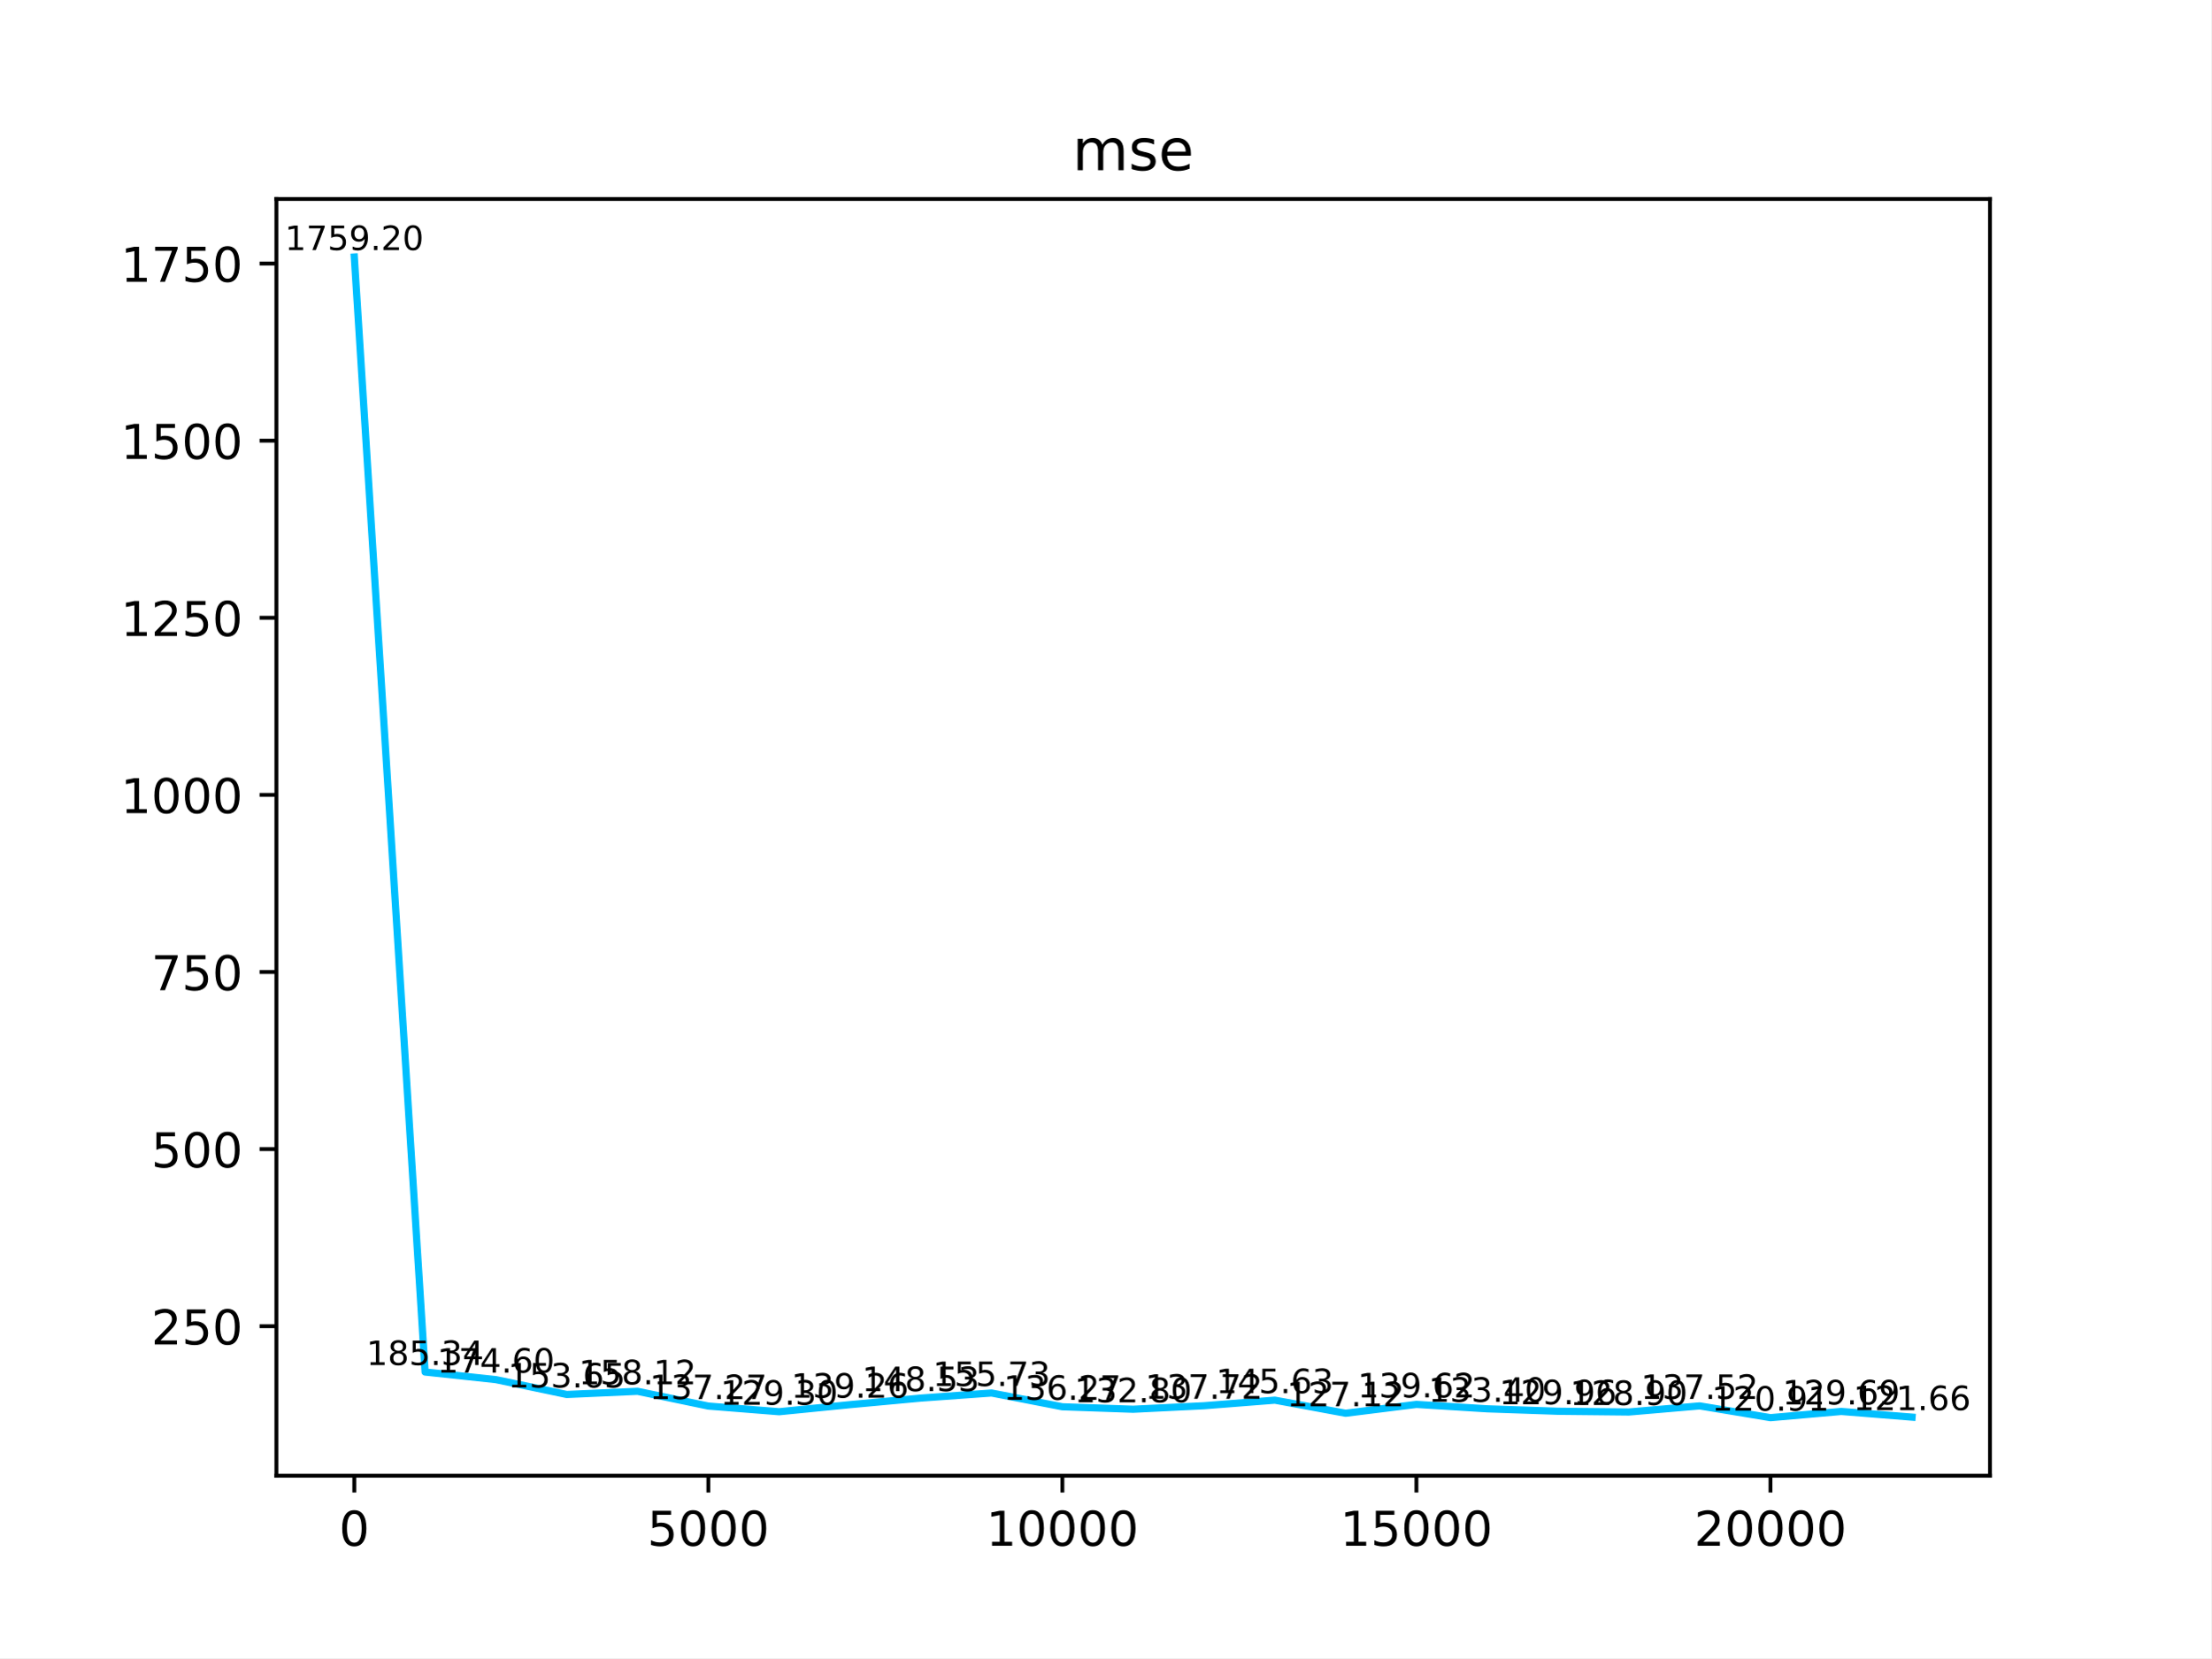
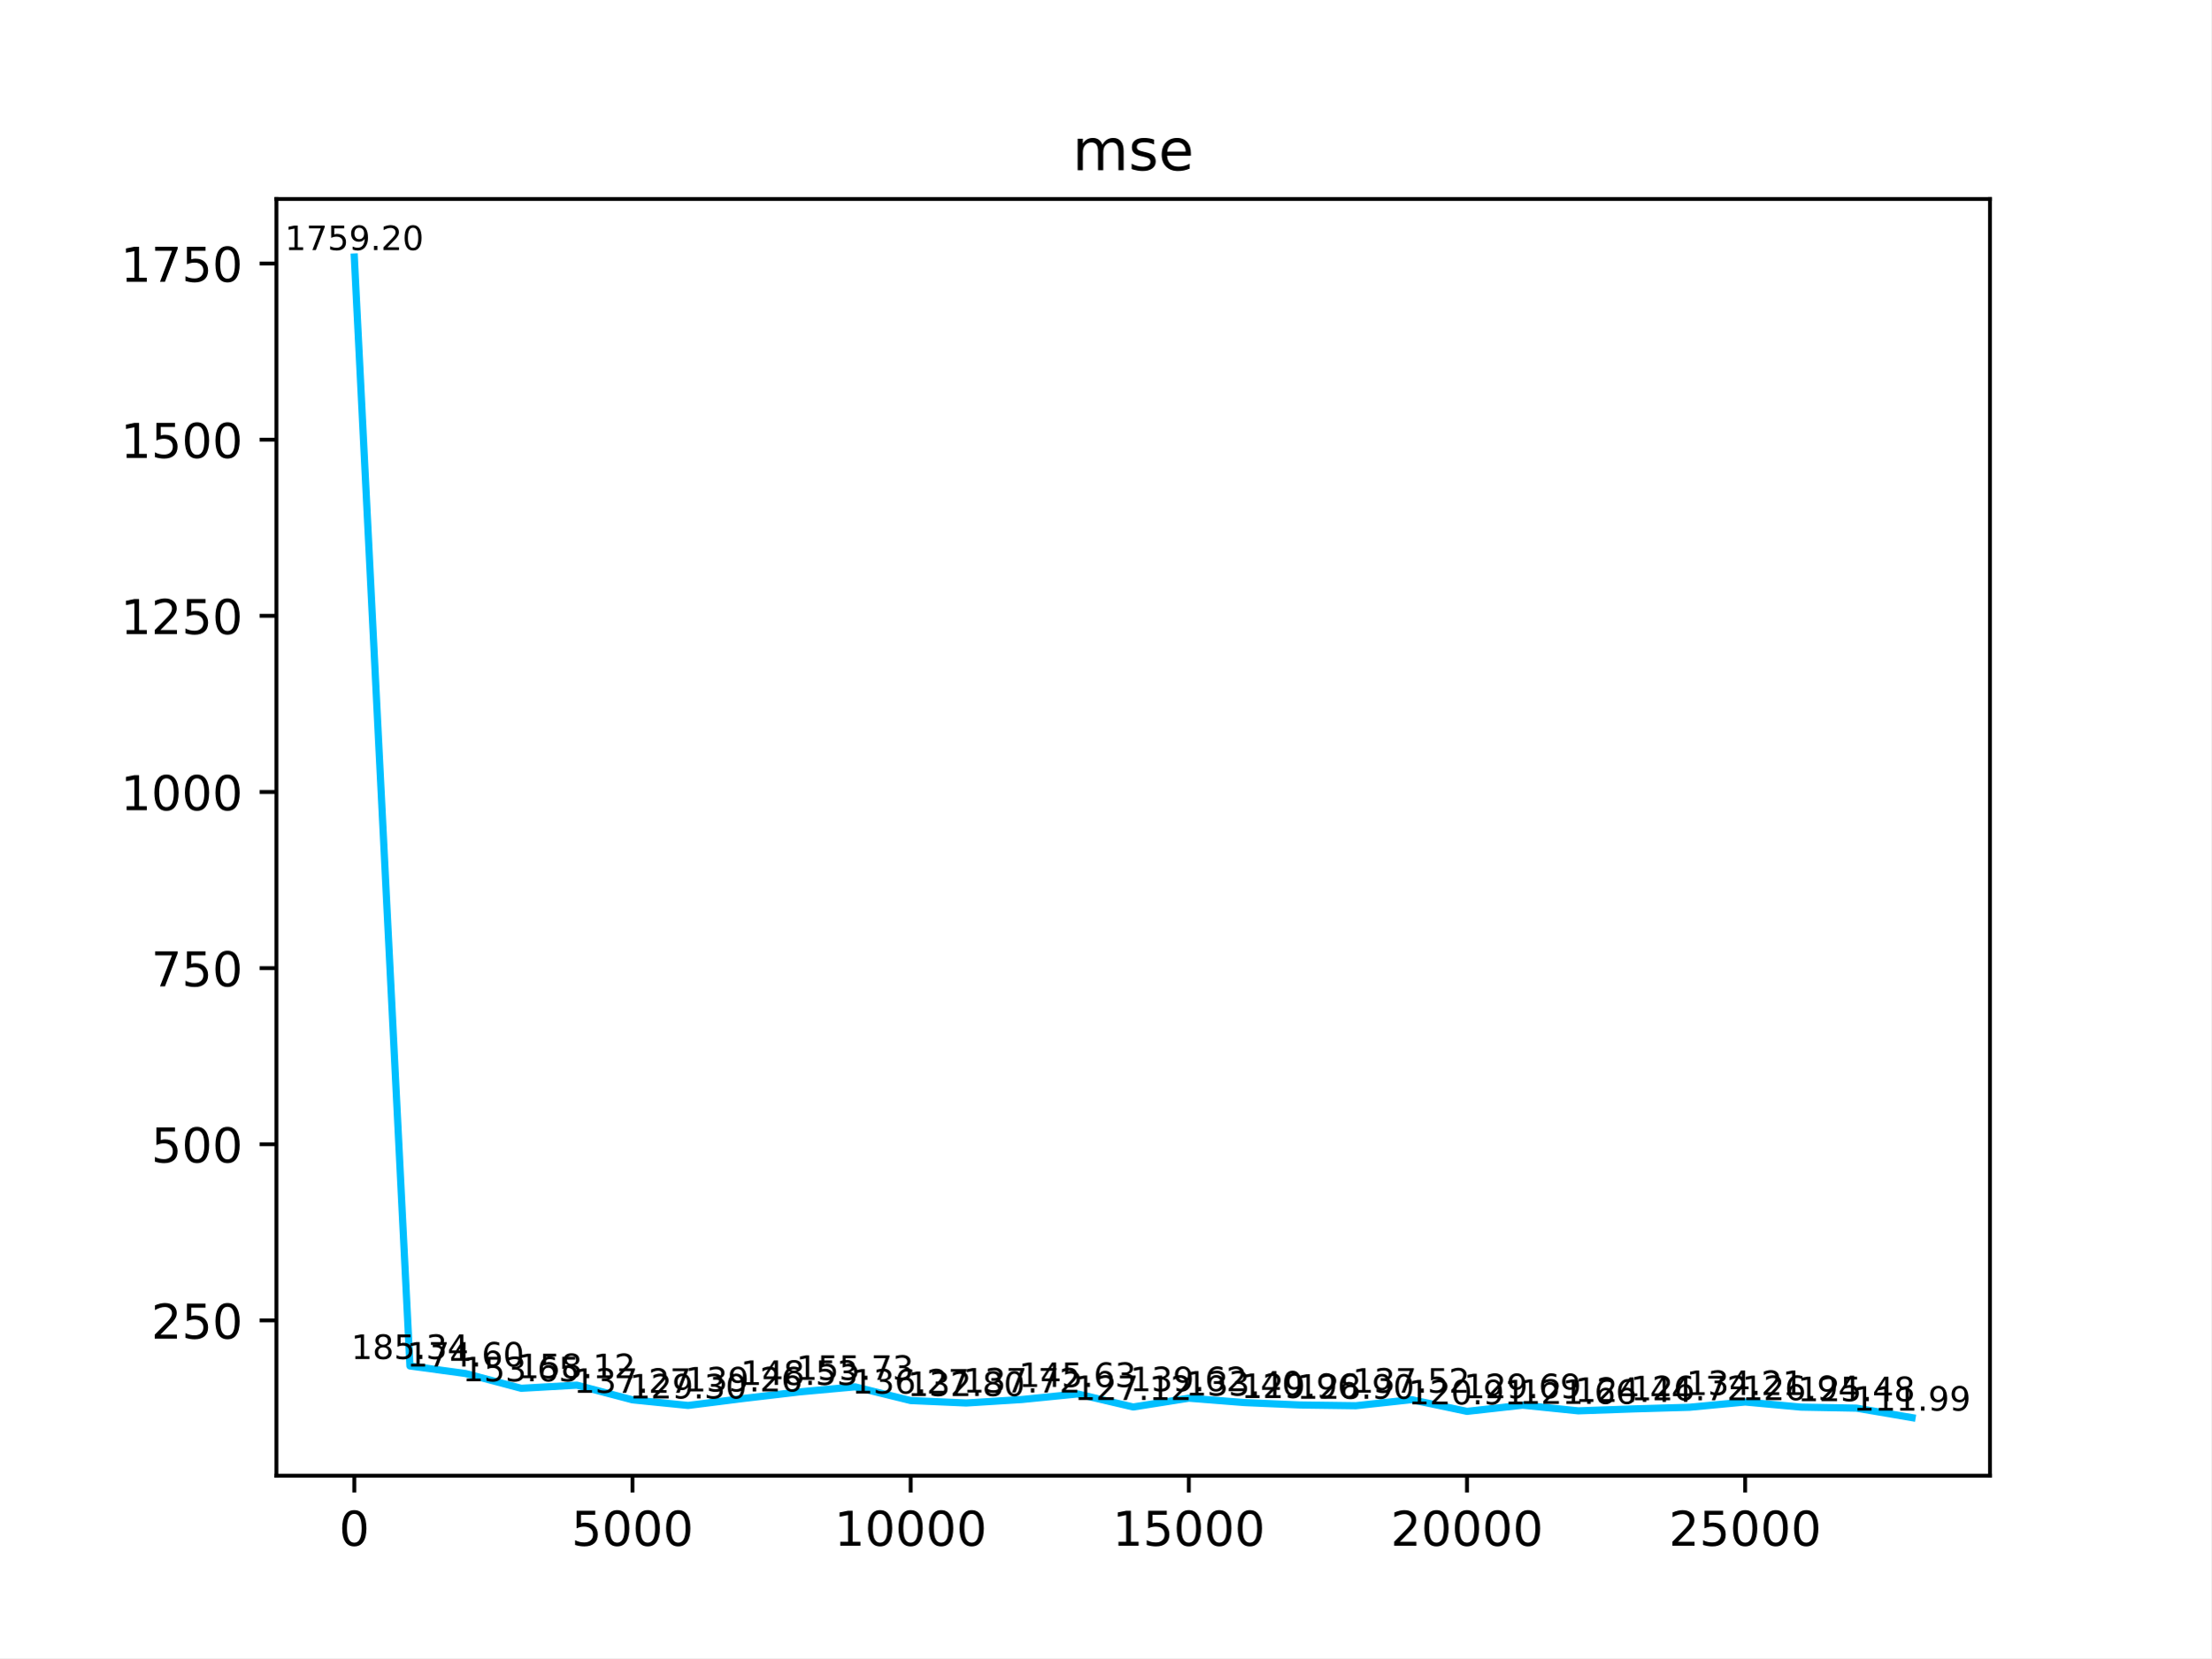
<svg xmlns="http://www.w3.org/2000/svg" xmlns:xlink="http://www.w3.org/1999/xlink" width="460.8pt" height="345.6pt" viewBox="0 0 460.8 345.6" version="1.1">
  <defs>
    <style type="text/css">*{stroke-linejoin: round; stroke-linecap: butt}</style>
  </defs>
  <g id="figure_1">
    <g id="patch_1">
      <path d="M 0 345.6  L 460.8 345.6  L 460.8 0  L 0 0  z " style="fill: #ffffff" />
    </g>
    <g id="axes_1">
      <g id="patch_2">
        <path d="M 57.6 307.584  L 414.72 307.584  L 414.72 41.472  L 57.6 41.472  z " style="fill: #ffffff" />
      </g>
      <g id="matplotlib.axis_1">
        <g id="xtick_1">
          <g id="line2d_1">
            <defs>
-               <path id="m2b21c9cebe" d="M 0 0  L 0 3.5  " style="stroke: #000000; stroke-width: 0.8" />
+               <path id="mcc3c480c16" d="M 0 0  L 0 3.5  " style="stroke: #000000; stroke-width: 0.8" />
            </defs>
            <g>
-               <use xlink:href="#m2b21c9cebe" x="73.833" y="307.584" style="stroke: #000000; stroke-width: 0.8" />
+               <use xlink:href="#mcc3c480c16" x="73.833" y="307.584" style="stroke: #000000; stroke-width: 0.8" />
            </g>
          </g>
          <g id="text_1">
            <g transform="translate(70.65148 322.1824)scale(0.1 -0.1)">
              <defs>
                <path id="DejaVuSans-30" d="M 2034 4250  Q 1547 4250 1301 3770  Q 1056 3291 1056 2328  Q 1056 1369 1301 889  Q 1547 409 2034 409  Q 2525 409 2770 889  Q 3016 1369 3016 2328  Q 3016 3291 2770 3770  Q 2525 4250 2034 4250  z M 2034 4750  Q 2819 4750 3233 4129  Q 3647 3509 3647 2328  Q 3647 1150 3233 529  Q 2819 -91 2034 -91  Q 1250 -91 836 529  Q 422 1150 422 2328  Q 422 3509 836 4129  Q 1250 4750 2034 4750  z " transform="scale(0.015625)" />
              </defs>
              <use xlink:href="#DejaVuSans-30" />
            </g>
          </g>
        </g>
        <g id="xtick_2">
          <g id="line2d_2">
            <g>
-               <use xlink:href="#m2b21c9cebe" x="147.618" y="307.584" style="stroke: #000000; stroke-width: 0.8" />
+               <use xlink:href="#mcc3c480c16" x="131.807" y="307.584" style="stroke: #000000; stroke-width: 0.8" />
            </g>
          </g>
          <g id="text_2">
-             <g transform="translate(134.8929 322.1824)scale(0.1 -0.1)">
+             <g transform="translate(119.0818 322.1824)scale(0.1 -0.1)">
              <defs>
                <path id="DejaVuSans-35" d="M 691 4666  L 3169 4666  L 3169 4134  L 1269 4134  L 1269 2991  Q 1406 3038 1543 3061  Q 1681 3084 1819 3084  Q 2600 3084 3056 2656  Q 3513 2228 3513 1497  Q 3513 744 3044 326  Q 2575 -91 1722 -91  Q 1428 -91 1123 -41  Q 819 9 494 109  L 494 744  Q 775 591 1075 516  Q 1375 441 1709 441  Q 2250 441 2565 725  Q 2881 1009 2881 1497  Q 2881 1984 2565 2268  Q 2250 2553 1709 2553  Q 1456 2553 1204 2497  Q 953 2441 691 2322  L 691 4666  z " transform="scale(0.015625)" />
              </defs>
              <use xlink:href="#DejaVuSans-35" />
              <use xlink:href="#DejaVuSans-30" x="63.623" />
              <use xlink:href="#DejaVuSans-30" x="127.246" />
              <use xlink:href="#DejaVuSans-30" x="190.869" />
            </g>
          </g>
        </g>
        <g id="xtick_3">
          <g id="line2d_3">
            <g>
-               <use xlink:href="#m2b21c9cebe" x="221.403" y="307.584" style="stroke: #000000; stroke-width: 0.8" />
+               <use xlink:href="#mcc3c480c16" x="189.781" y="307.584" style="stroke: #000000; stroke-width: 0.8" />
            </g>
          </g>
          <g id="text_3">
-             <g transform="translate(205.4967 322.1824)scale(0.1 -0.1)">
+             <g transform="translate(173.8745 322.1824)scale(0.1 -0.1)">
              <defs>
                <path id="DejaVuSans-31" d="M 794 531  L 1825 531  L 1825 4091  L 703 3866  L 703 4441  L 1819 4666  L 2450 4666  L 2450 531  L 3481 531  L 3481 0  L 794 0  L 794 531  z " transform="scale(0.015625)" />
              </defs>
              <use xlink:href="#DejaVuSans-31" />
              <use xlink:href="#DejaVuSans-30" x="63.623" />
              <use xlink:href="#DejaVuSans-30" x="127.246" />
              <use xlink:href="#DejaVuSans-30" x="190.869" />
              <use xlink:href="#DejaVuSans-30" x="254.492" />
            </g>
          </g>
        </g>
        <g id="xtick_4">
          <g id="line2d_4">
            <g>
-               <use xlink:href="#m2b21c9cebe" x="295.188" y="307.584" style="stroke: #000000; stroke-width: 0.8" />
+               <use xlink:href="#mcc3c480c16" x="247.755" y="307.584" style="stroke: #000000; stroke-width: 0.8" />
            </g>
          </g>
          <g id="text_4">
-             <g transform="translate(279.2818 322.1824)scale(0.1 -0.1)">
+             <g transform="translate(231.8486 322.1824)scale(0.1 -0.1)">
              <use xlink:href="#DejaVuSans-31" />
              <use xlink:href="#DejaVuSans-35" x="63.623" />
              <use xlink:href="#DejaVuSans-30" x="127.246" />
              <use xlink:href="#DejaVuSans-30" x="190.869" />
              <use xlink:href="#DejaVuSans-30" x="254.492" />
            </g>
          </g>
        </g>
        <g id="xtick_5">
          <g id="line2d_5">
            <g>
-               <use xlink:href="#m2b21c9cebe" x="368.973" y="307.584" style="stroke: #000000; stroke-width: 0.8" />
+               <use xlink:href="#mcc3c480c16" x="305.729" y="307.584" style="stroke: #000000; stroke-width: 0.8" />
            </g>
          </g>
          <g id="text_5">
-             <g transform="translate(353.067 322.1824)scale(0.1 -0.1)">
+             <g transform="translate(289.8226 322.1824)scale(0.1 -0.1)">
              <defs>
                <path id="DejaVuSans-32" d="M 1228 531  L 3431 531  L 3431 0  L 469 0  L 469 531  Q 828 903 1448 1529  Q 2069 2156 2228 2338  Q 2531 2678 2651 2914  Q 2772 3150 2772 3378  Q 2772 3750 2511 3984  Q 2250 4219 1831 4219  Q 1534 4219 1204 4116  Q 875 4013 500 3803  L 500 4441  Q 881 4594 1212 4672  Q 1544 4750 1819 4750  Q 2544 4750 2975 4387  Q 3406 4025 3406 3419  Q 3406 3131 3298 2873  Q 3191 2616 2906 2266  Q 2828 2175 2409 1742  Q 1991 1309 1228 531  z " transform="scale(0.015625)" />
              </defs>
              <use xlink:href="#DejaVuSans-32" />
              <use xlink:href="#DejaVuSans-30" x="63.623" />
              <use xlink:href="#DejaVuSans-30" x="127.246" />
              <use xlink:href="#DejaVuSans-30" x="190.869" />
              <use xlink:href="#DejaVuSans-30" x="254.492" />
            </g>
          </g>
        </g>
+         <g id="xtick_6">
+           <g id="line2d_6">
+             <g>
+               <use xlink:href="#mcc3c480c16" x="363.703" y="307.584" style="stroke: #000000; stroke-width: 0.8" />
+             </g>
+           </g>
+           <g id="text_6">
+             <g transform="translate(347.7966 322.1824)scale(0.1 -0.1)">
+               <use xlink:href="#DejaVuSans-32" />
+               <use xlink:href="#DejaVuSans-35" x="63.623" />
+               <use xlink:href="#DejaVuSans-30" x="127.246" />
+               <use xlink:href="#DejaVuSans-30" x="190.869" />
+               <use xlink:href="#DejaVuSans-30" x="254.492" />
+             </g>
+           </g>
+         </g>
      </g>
      <g id="matplotlib.axis_2">
        <g id="ytick_1">
-           <g id="line2d_6">
+           <g id="line2d_7">
            <defs>
-               <path id="m55edd485cf" d="M 0 0  L -3.5 0  " style="stroke: #000000; stroke-width: 0.8" />
+               <path id="m1661153774" d="M 0 0  L -3.5 0  " style="stroke: #000000; stroke-width: 0.8" />
            </defs>
            <g>
-               <use xlink:href="#m55edd485cf" x="57.6" y="276.426" style="stroke: #000000; stroke-width: 0.8" />
-             </g>
-           </g>
-           <g id="text_6">
-             <g transform="translate(31.5125 280.2253)scale(0.1 -0.1)">
+               <use xlink:href="#m1661153774" x="57.6" y="275.218" style="stroke: #000000; stroke-width: 0.8" />
+             </g>
+           </g>
+           <g id="text_7">
+             <g transform="translate(31.5125 279.0177)scale(0.1 -0.1)">
              <use xlink:href="#DejaVuSans-32" />
              <use xlink:href="#DejaVuSans-35" x="63.623" />
              <use xlink:href="#DejaVuSans-30" x="127.246" />
            </g>
          </g>
        </g>
        <g id="ytick_2">
-           <g id="line2d_7">
-             <g>
-               <use xlink:href="#m55edd485cf" x="57.6" y="239.51" style="stroke: #000000; stroke-width: 0.8" />
-             </g>
-           </g>
-           <g id="text_7">
-             <g transform="translate(31.5125 243.3089)scale(0.1 -0.1)">
+           <g id="line2d_8">
+             <g>
+               <use xlink:href="#m1661153774" x="57.6" y="238.502" style="stroke: #000000; stroke-width: 0.8" />
+             </g>
+           </g>
+           <g id="text_8">
+             <g transform="translate(31.5125 242.3013)scale(0.1 -0.1)">
              <use xlink:href="#DejaVuSans-35" />
              <use xlink:href="#DejaVuSans-30" x="63.623" />
              <use xlink:href="#DejaVuSans-30" x="127.246" />
            </g>
          </g>
        </g>
        <g id="ytick_3">
-           <g id="line2d_8">
-             <g>
-               <use xlink:href="#m55edd485cf" x="57.6" y="202.593" style="stroke: #000000; stroke-width: 0.8" />
-             </g>
-           </g>
-           <g id="text_8">
-             <g transform="translate(31.5125 206.3924)scale(0.1 -0.1)">
+           <g id="line2d_9">
+             <g>
+               <use xlink:href="#m1661153774" x="57.6" y="201.786" style="stroke: #000000; stroke-width: 0.8" />
+             </g>
+           </g>
+           <g id="text_9">
+             <g transform="translate(31.5125 205.5848)scale(0.1 -0.1)">
              <defs>
                <path id="DejaVuSans-37" d="M 525 4666  L 3525 4666  L 3525 4397  L 1831 0  L 1172 0  L 2766 4134  L 525 4134  L 525 4666  z " transform="scale(0.015625)" />
              </defs>
              <use xlink:href="#DejaVuSans-37" />
              <use xlink:href="#DejaVuSans-35" x="63.623" />
              <use xlink:href="#DejaVuSans-30" x="127.246" />
            </g>
          </g>
        </g>
        <g id="ytick_4">
-           <g id="line2d_9">
-             <g>
-               <use xlink:href="#m55edd485cf" x="57.6" y="165.677" style="stroke: #000000; stroke-width: 0.8" />
-             </g>
-           </g>
-           <g id="text_9">
-             <g transform="translate(25.15 169.4759)scale(0.1 -0.1)">
+           <g id="line2d_10">
+             <g>
+               <use xlink:href="#m1661153774" x="57.6" y="165.069" style="stroke: #000000; stroke-width: 0.8" />
+             </g>
+           </g>
+           <g id="text_10">
+             <g transform="translate(25.15 168.8684)scale(0.1 -0.1)">
              <use xlink:href="#DejaVuSans-31" />
              <use xlink:href="#DejaVuSans-30" x="63.623" />
              <use xlink:href="#DejaVuSans-30" x="127.246" />
              <use xlink:href="#DejaVuSans-30" x="190.869" />
            </g>
          </g>
        </g>
        <g id="ytick_5">
-           <g id="line2d_10">
-             <g>
-               <use xlink:href="#m55edd485cf" x="57.6" y="128.76" style="stroke: #000000; stroke-width: 0.8" />
-             </g>
-           </g>
-           <g id="text_10">
-             <g transform="translate(25.15 132.5594)scale(0.1 -0.1)">
+           <g id="line2d_11">
+             <g>
+               <use xlink:href="#m1661153774" x="57.6" y="128.353" style="stroke: #000000; stroke-width: 0.8" />
+             </g>
+           </g>
+           <g id="text_11">
+             <g transform="translate(25.15 132.152)scale(0.1 -0.1)">
              <use xlink:href="#DejaVuSans-31" />
              <use xlink:href="#DejaVuSans-32" x="63.623" />
              <use xlink:href="#DejaVuSans-35" x="127.246" />
              <use xlink:href="#DejaVuSans-30" x="190.869" />
            </g>
          </g>
        </g>
        <g id="ytick_6">
-           <g id="line2d_11">
-             <g>
-               <use xlink:href="#m55edd485cf" x="57.6" y="91.844" style="stroke: #000000; stroke-width: 0.8" />
-             </g>
-           </g>
-           <g id="text_11">
-             <g transform="translate(25.15 95.64296)scale(0.1 -0.1)">
+           <g id="line2d_12">
+             <g>
+               <use xlink:href="#m1661153774" x="57.6" y="91.636" style="stroke: #000000; stroke-width: 0.8" />
+             </g>
+           </g>
+           <g id="text_12">
+             <g transform="translate(25.15 95.43555)scale(0.1 -0.1)">
              <use xlink:href="#DejaVuSans-31" />
              <use xlink:href="#DejaVuSans-35" x="63.623" />
              <use xlink:href="#DejaVuSans-30" x="127.246" />
              <use xlink:href="#DejaVuSans-30" x="190.869" />
            </g>
          </g>
        </g>
        <g id="ytick_7">
-           <g id="line2d_12">
-             <g>
-               <use xlink:href="#m55edd485cf" x="57.6" y="54.927" style="stroke: #000000; stroke-width: 0.8" />
-             </g>
-           </g>
-           <g id="text_12">
-             <g transform="translate(25.15 58.72648)scale(0.1 -0.1)">
+           <g id="line2d_13">
+             <g>
+               <use xlink:href="#m1661153774" x="57.6" y="54.92" style="stroke: #000000; stroke-width: 0.8" />
+             </g>
+           </g>
+           <g id="text_13">
+             <g transform="translate(25.15 58.71912)scale(0.1 -0.1)">
              <use xlink:href="#DejaVuSans-31" />
              <use xlink:href="#DejaVuSans-37" x="63.623" />
              <use xlink:href="#DejaVuSans-35" x="127.246" />
              <use xlink:href="#DejaVuSans-30" x="190.869" />
            </g>
          </g>
        </g>
      </g>
-       <g id="line2d_13">
-         <path d="M 73.833 53.568  L 88.59 285.974  L 103.347 287.56  L 118.104 290.654  L 132.861 289.993  L 147.618 293.072  L 162.375 294.249  L 177.132 292.779  L 191.889 291.41  L 206.646 290.347  L 221.403 293.22  L 236.16 293.732  L 250.917 293.006  L 265.674 291.838  L 280.431 294.571  L 295.188 292.726  L 309.945 293.644  L 324.702 294.152  L 339.459 294.308  L 354.216 293.036  L 368.973 295.488  L 383.73 294.192  L 398.487 295.378  " clip-path="url(#p8039e6817a)" style="fill: none; stroke: #00bfff; stroke-width: 1.5; stroke-linecap: square" />
+       <g id="line2d_14">
+         <path d="M 73.833 53.568  L 85.428 284.715  L 97.022 286.292  L 108.617 289.37  L 120.212 288.712  L 131.807 291.774  L 143.402 292.945  L 154.996 291.483  L 166.591 290.121  L 178.186 289.064  L 189.781 291.922  L 201.376 292.431  L 212.97 291.708  L 224.565 290.547  L 236.16 293.265  L 247.755 291.43  L 259.35 292.343  L 270.944 292.848  L 282.539 293.004  L 294.134 291.738  L 305.729 294.177  L 317.324 292.888  L 328.918 294.067  L 340.513 293.66  L 352.108 293.324  L 363.703 292.224  L 375.298 293.293  L 386.892 293.506  L 398.487 295.488  " clip-path="url(#p9d10a67716)" style="fill: none; stroke: #00bfff; stroke-width: 1.5; stroke-linecap: square" />
      </g>
      <g id="patch_3">
        <path d="M 57.6 307.584  L 57.6 41.472  " style="fill: none; stroke: #000000; stroke-width: 0.8; stroke-linejoin: miter; stroke-linecap: square" />
      </g>
      <g id="patch_4">
        <path d="M 414.72 307.584  L 414.72 41.472  " style="fill: none; stroke: #000000; stroke-width: 0.8; stroke-linejoin: miter; stroke-linecap: square" />
      </g>
      <g id="patch_5">
        <path d="M 57.6 307.584  L 414.72 307.584  " style="fill: none; stroke: #000000; stroke-width: 0.8; stroke-linejoin: miter; stroke-linecap: square" />
      </g>
      <g id="patch_6">
        <path d="M 57.6 41.472  L 414.72 41.472  " style="fill: none; stroke: #000000; stroke-width: 0.8; stroke-linejoin: miter; stroke-linecap: square" />
      </g>
-       <g id="text_13">
+       <g id="text_14">
        <g transform="translate(59.35913 52.11222)scale(0.07 -0.07)">
          <defs>
            <path id="DejaVuSans-39" d="M 703 97  L 703 672  Q 941 559 1184 500  Q 1428 441 1663 441  Q 2288 441 2617 861  Q 2947 1281 2994 2138  Q 2813 1869 2534 1725  Q 2256 1581 1919 1581  Q 1219 1581 811 2004  Q 403 2428 403 3163  Q 403 3881 828 4315  Q 1253 4750 1959 4750  Q 2769 4750 3195 4129  Q 3622 3509 3622 2328  Q 3622 1225 3098 567  Q 2575 -91 1691 -91  Q 1453 -91 1209 -44  Q 966 3 703 97  z M 1959 2075  Q 2384 2075 2632 2365  Q 2881 2656 2881 3163  Q 2881 3666 2632 3958  Q 2384 4250 1959 4250  Q 1534 4250 1286 3958  Q 1038 3666 1038 3163  Q 1038 2656 1286 2365  Q 1534 2075 1959 2075  z " transform="scale(0.015625)" />
            <path id="DejaVuSans-2e" d="M 684 794  L 1344 794  L 1344 0  L 684 0  L 684 794  z " transform="scale(0.015625)" />
          </defs>
          <use xlink:href="#DejaVuSans-31" />
          <use xlink:href="#DejaVuSans-37" x="63.623" />
          <use xlink:href="#DejaVuSans-35" x="127.246" />
          <use xlink:href="#DejaVuSans-39" x="190.869" />
          <use xlink:href="#DejaVuSans-2e" x="254.492" />
          <use xlink:href="#DejaVuSans-32" x="286.279" />
          <use xlink:href="#DejaVuSans-30" x="349.902" />
        </g>
      </g>
-       <g id="text_14">
-         <g transform="translate(76.34303 284.5181)scale(0.07 -0.07)">
+       <g id="text_15">
+         <g transform="translate(73.18081 283.2587)scale(0.07 -0.07)">
          <defs>
            <path id="DejaVuSans-38" d="M 2034 2216  Q 1584 2216 1326 1975  Q 1069 1734 1069 1313  Q 1069 891 1326 650  Q 1584 409 2034 409  Q 2484 409 2743 651  Q 3003 894 3003 1313  Q 3003 1734 2745 1975  Q 2488 2216 2034 2216  z M 1403 2484  Q 997 2584 770 2862  Q 544 3141 544 3541  Q 544 4100 942 4425  Q 1341 4750 2034 4750  Q 2731 4750 3128 4425  Q 3525 4100 3525 3541  Q 3525 3141 3298 2862  Q 3072 2584 2669 2484  Q 3125 2378 3379 2068  Q 3634 1759 3634 1313  Q 3634 634 3220 271  Q 2806 -91 2034 -91  Q 1263 -91 848 271  Q 434 634 434 1313  Q 434 1759 690 2068  Q 947 2378 1403 2484  z M 1172 3481  Q 1172 3119 1398 2916  Q 1625 2713 2034 2713  Q 2441 2713 2670 2916  Q 2900 3119 2900 3481  Q 2900 3844 2670 4047  Q 2441 4250 2034 4250  Q 1625 4250 1398 4047  Q 1172 3844 1172 3481  z " transform="scale(0.015625)" />
            <path id="DejaVuSans-33" d="M 2597 2516  Q 3050 2419 3304 2112  Q 3559 1806 3559 1356  Q 3559 666 3084 287  Q 2609 -91 1734 -91  Q 1441 -91 1130 -33  Q 819 25 488 141  L 488 750  Q 750 597 1062 519  Q 1375 441 1716 441  Q 2309 441 2620 675  Q 2931 909 2931 1356  Q 2931 1769 2642 2001  Q 2353 2234 1838 2234  L 1294 2234  L 1294 2753  L 1863 2753  Q 2328 2753 2575 2939  Q 2822 3125 2822 3475  Q 2822 3834 2567 4026  Q 2313 4219 1838 4219  Q 1578 4219 1281 4162  Q 984 4106 628 3988  L 628 4550  Q 988 4650 1302 4700  Q 1616 4750 1894 4750  Q 2613 4750 3031 4423  Q 3450 4097 3450 3541  Q 3450 3153 3228 2886  Q 3006 2619 2597 2516  z " transform="scale(0.015625)" />
            <path id="DejaVuSans-34" d="M 2419 4116  L 825 1625  L 2419 1625  L 2419 4116  z M 2253 4666  L 3047 4666  L 3047 1625  L 3713 1625  L 3713 1100  L 3047 1100  L 3047 0  L 2419 0  L 2419 1100  L 313 1100  L 313 1709  L 2253 4666  z " transform="scale(0.015625)" />
          </defs>
          <use xlink:href="#DejaVuSans-31" />
          <use xlink:href="#DejaVuSans-38" x="63.623" />
          <use xlink:href="#DejaVuSans-35" x="127.246" />
          <use xlink:href="#DejaVuSans-2e" x="190.869" />
          <use xlink:href="#DejaVuSans-33" x="222.656" />
          <use xlink:href="#DejaVuSans-34" x="286.279" />
        </g>
      </g>
-       <g id="text_15">
-         <g transform="translate(91.10006 286.1042)scale(0.07 -0.07)">
+       <g id="text_16">
+         <g transform="translate(84.77562 284.8362)scale(0.07 -0.07)">
          <defs>
            <path id="DejaVuSans-36" d="M 2113 2584  Q 1688 2584 1439 2293  Q 1191 2003 1191 1497  Q 1191 994 1439 701  Q 1688 409 2113 409  Q 2538 409 2786 701  Q 3034 994 3034 1497  Q 3034 2003 2786 2293  Q 2538 2584 2113 2584  z M 3366 4563  L 3366 3988  Q 3128 4100 2886 4159  Q 2644 4219 2406 4219  Q 1781 4219 1451 3797  Q 1122 3375 1075 2522  Q 1259 2794 1537 2939  Q 1816 3084 2150 3084  Q 2853 3084 3261 2657  Q 3669 2231 3669 1497  Q 3669 778 3244 343  Q 2819 -91 2113 -91  Q 1303 -91 875 529  Q 447 1150 447 2328  Q 447 3434 972 4092  Q 1497 4750 2381 4750  Q 2619 4750 2861 4703  Q 3103 4656 3366 4563  z " transform="scale(0.015625)" />
          </defs>
          <use xlink:href="#DejaVuSans-31" />
          <use xlink:href="#DejaVuSans-37" x="63.623" />
          <use xlink:href="#DejaVuSans-34" x="127.246" />
          <use xlink:href="#DejaVuSans-2e" x="190.869" />
          <use xlink:href="#DejaVuSans-36" x="222.656" />
          <use xlink:href="#DejaVuSans-30" x="286.279" />
        </g>
      </g>
-       <g id="text_16">
-         <g transform="translate(105.8571 289.1987)scale(0.07 -0.07)">
+       <g id="text_17">
+         <g transform="translate(96.37042 287.9139)scale(0.07 -0.07)">
          <use xlink:href="#DejaVuSans-31" />
          <use xlink:href="#DejaVuSans-35" x="63.623" />
          <use xlink:href="#DejaVuSans-33" x="127.246" />
          <use xlink:href="#DejaVuSans-2e" x="190.869" />
          <use xlink:href="#DejaVuSans-36" x="222.656" />
          <use xlink:href="#DejaVuSans-35" x="286.279" />
        </g>
      </g>
-       <g id="text_17">
-         <g transform="translate(120.6141 288.5371)scale(0.07 -0.07)">
+       <g id="text_18">
+         <g transform="translate(107.9652 287.256)scale(0.07 -0.07)">
          <use xlink:href="#DejaVuSans-31" />
          <use xlink:href="#DejaVuSans-35" x="63.623" />
          <use xlink:href="#DejaVuSans-38" x="127.246" />
          <use xlink:href="#DejaVuSans-2e" x="190.869" />
          <use xlink:href="#DejaVuSans-31" x="222.656" />
          <use xlink:href="#DejaVuSans-32" x="286.279" />
        </g>
      </g>
-       <g id="text_18">
-         <g transform="translate(135.3711 291.6166)scale(0.07 -0.07)">
+       <g id="text_19">
+         <g transform="translate(119.56 290.3187)scale(0.07 -0.07)">
          <use xlink:href="#DejaVuSans-31" />
          <use xlink:href="#DejaVuSans-33" x="63.623" />
          <use xlink:href="#DejaVuSans-37" x="127.246" />
          <use xlink:href="#DejaVuSans-2e" x="190.869" />
          <use xlink:href="#DejaVuSans-32" x="222.656" />
          <use xlink:href="#DejaVuSans-37" x="286.279" />
        </g>
      </g>
-       <g id="text_19">
-         <g transform="translate(150.1282 292.7932)scale(0.07 -0.07)">
+       <g id="text_20">
+         <g transform="translate(131.1548 291.4889)scale(0.07 -0.07)">
          <use xlink:href="#DejaVuSans-31" />
          <use xlink:href="#DejaVuSans-32" x="63.623" />
          <use xlink:href="#DejaVuSans-39" x="127.246" />
          <use xlink:href="#DejaVuSans-2e" x="190.869" />
          <use xlink:href="#DejaVuSans-33" x="222.656" />
          <use xlink:href="#DejaVuSans-30" x="286.279" />
        </g>
      </g>
-       <g id="text_20">
-         <g transform="translate(164.8852 291.3233)scale(0.07 -0.07)">
+       <g id="text_21">
+         <g transform="translate(142.7496 290.027)scale(0.07 -0.07)">
          <use xlink:href="#DejaVuSans-31" />
          <use xlink:href="#DejaVuSans-33" x="63.623" />
          <use xlink:href="#DejaVuSans-39" x="127.246" />
          <use xlink:href="#DejaVuSans-2e" x="190.869" />
          <use xlink:href="#DejaVuSans-32" x="222.656" />
          <use xlink:href="#DejaVuSans-36" x="286.279" />
        </g>
      </g>
-       <g id="text_21">
-         <g transform="translate(179.6422 289.9538)scale(0.07 -0.07)">
+       <g id="text_22">
+         <g transform="translate(154.3444 288.665)scale(0.07 -0.07)">
          <use xlink:href="#DejaVuSans-31" />
          <use xlink:href="#DejaVuSans-34" x="63.623" />
          <use xlink:href="#DejaVuSans-38" x="127.246" />
          <use xlink:href="#DejaVuSans-2e" x="190.869" />
          <use xlink:href="#DejaVuSans-35" x="222.656" />
          <use xlink:href="#DejaVuSans-33" x="286.279" />
        </g>
      </g>
-       <g id="text_22">
-         <g transform="translate(194.3992 288.8912)scale(0.07 -0.07)">
+       <g id="text_23">
+         <g transform="translate(165.9393 287.6082)scale(0.07 -0.07)">
          <use xlink:href="#DejaVuSans-31" />
          <use xlink:href="#DejaVuSans-35" x="63.623" />
          <use xlink:href="#DejaVuSans-35" x="127.246" />
          <use xlink:href="#DejaVuSans-2e" x="190.869" />
          <use xlink:href="#DejaVuSans-37" x="222.656" />
          <use xlink:href="#DejaVuSans-33" x="286.279" />
        </g>
      </g>
-       <g id="text_23">
-         <g transform="translate(209.1563 291.7644)scale(0.07 -0.07)">
+       <g id="text_24">
+         <g transform="translate(177.5341 290.4657)scale(0.07 -0.07)">
          <use xlink:href="#DejaVuSans-31" />
          <use xlink:href="#DejaVuSans-33" x="63.623" />
          <use xlink:href="#DejaVuSans-36" x="127.246" />
          <use xlink:href="#DejaVuSans-2e" x="190.869" />
          <use xlink:href="#DejaVuSans-32" x="222.656" />
          <use xlink:href="#DejaVuSans-37" x="286.279" />
        </g>
      </g>
-       <g id="text_24">
-         <g transform="translate(223.9133 292.2766)scale(0.07 -0.07)">
+       <g id="text_25">
+         <g transform="translate(189.1289 290.9752)scale(0.07 -0.07)">
          <use xlink:href="#DejaVuSans-31" />
          <use xlink:href="#DejaVuSans-33" x="63.623" />
          <use xlink:href="#DejaVuSans-32" x="127.246" />
          <use xlink:href="#DejaVuSans-2e" x="190.869" />
          <use xlink:href="#DejaVuSans-38" x="222.656" />
          <use xlink:href="#DejaVuSans-30" x="286.279" />
        </g>
      </g>
-       <g id="text_25">
-         <g transform="translate(238.6703 291.5501)scale(0.07 -0.07)">
+       <g id="text_26">
+         <g transform="translate(200.7237 290.2526)scale(0.07 -0.07)">
          <use xlink:href="#DejaVuSans-31" />
          <use xlink:href="#DejaVuSans-33" x="63.623" />
          <use xlink:href="#DejaVuSans-37" x="127.246" />
          <use xlink:href="#DejaVuSans-2e" x="190.869" />
          <use xlink:href="#DejaVuSans-37" x="222.656" />
          <use xlink:href="#DejaVuSans-32" x="286.279" />
        </g>
      </g>
-       <g id="text_26">
-         <g transform="translate(253.4273 290.3821)scale(0.07 -0.07)">
+       <g id="text_27">
+         <g transform="translate(212.3185 289.0909)scale(0.07 -0.07)">
          <use xlink:href="#DejaVuSans-31" />
          <use xlink:href="#DejaVuSans-34" x="63.623" />
          <use xlink:href="#DejaVuSans-35" x="127.246" />
          <use xlink:href="#DejaVuSans-2e" x="190.869" />
          <use xlink:href="#DejaVuSans-36" x="222.656" />
          <use xlink:href="#DejaVuSans-33" x="286.279" />
        </g>
      </g>
-       <g id="text_27">
-         <g transform="translate(268.1844 293.1152)scale(0.07 -0.07)">
+       <g id="text_28">
+         <g transform="translate(223.9133 291.8093)scale(0.07 -0.07)">
          <use xlink:href="#DejaVuSans-31" />
          <use xlink:href="#DejaVuSans-32" x="63.623" />
          <use xlink:href="#DejaVuSans-37" x="127.246" />
          <use xlink:href="#DejaVuSans-2e" x="190.869" />
          <use xlink:href="#DejaVuSans-31" x="222.656" />
          <use xlink:href="#DejaVuSans-32" x="286.279" />
        </g>
      </g>
-       <g id="text_28">
-         <g transform="translate(282.9414 291.2703)scale(0.07 -0.07)">
+       <g id="text_29">
+         <g transform="translate(235.5081 289.9743)scale(0.07 -0.07)">
          <use xlink:href="#DejaVuSans-31" />
          <use xlink:href="#DejaVuSans-33" x="63.623" />
          <use xlink:href="#DejaVuSans-39" x="127.246" />
          <use xlink:href="#DejaVuSans-2e" x="190.869" />
          <use xlink:href="#DejaVuSans-36" x="222.656" />
          <use xlink:href="#DejaVuSans-32" x="286.279" />
        </g>
      </g>
-       <g id="text_29">
-         <g transform="translate(297.6984 292.188)scale(0.07 -0.07)">
+       <g id="text_30">
+         <g transform="translate(247.1029 290.8871)scale(0.07 -0.07)">
          <use xlink:href="#DejaVuSans-31" />
          <use xlink:href="#DejaVuSans-33" x="63.623" />
          <use xlink:href="#DejaVuSans-33" x="127.246" />
          <use xlink:href="#DejaVuSans-2e" x="190.869" />
          <use xlink:href="#DejaVuSans-34" x="222.656" />
          <use xlink:href="#DejaVuSans-30" x="286.279" />
        </g>
      </g>
-       <g id="text_30">
-         <g transform="translate(312.4554 292.6958)scale(0.07 -0.07)">
+       <g id="text_31">
+         <g transform="translate(258.6977 291.3922)scale(0.07 -0.07)">
          <use xlink:href="#DejaVuSans-31" />
          <use xlink:href="#DejaVuSans-32" x="63.623" />
          <use xlink:href="#DejaVuSans-39" x="127.246" />
          <use xlink:href="#DejaVuSans-2e" x="190.869" />
          <use xlink:href="#DejaVuSans-39" x="222.656" />
          <use xlink:href="#DejaVuSans-36" x="286.279" />
        </g>
      </g>
-       <g id="text_31">
-         <g transform="translate(327.2125 292.8524)scale(0.07 -0.07)">
+       <g id="text_32">
+         <g transform="translate(270.2925 291.5478)scale(0.07 -0.07)">
          <use xlink:href="#DejaVuSans-31" />
          <use xlink:href="#DejaVuSans-32" x="63.623" />
          <use xlink:href="#DejaVuSans-38" x="127.246" />
          <use xlink:href="#DejaVuSans-2e" x="190.869" />
          <use xlink:href="#DejaVuSans-39" x="222.656" />
          <use xlink:href="#DejaVuSans-30" x="286.279" />
        </g>
      </g>
-       <g id="text_32">
-         <g transform="translate(341.9695 291.5801)scale(0.07 -0.07)">
+       <g id="text_33">
+         <g transform="translate(281.8873 290.2824)scale(0.07 -0.07)">
          <use xlink:href="#DejaVuSans-31" />
          <use xlink:href="#DejaVuSans-33" x="63.623" />
          <use xlink:href="#DejaVuSans-37" x="127.246" />
          <use xlink:href="#DejaVuSans-2e" x="190.869" />
          <use xlink:href="#DejaVuSans-35" x="222.656" />
          <use xlink:href="#DejaVuSans-32" x="286.279" />
        </g>
      </g>
-       <g id="text_33">
-         <g transform="translate(356.7265 294.0322)scale(0.07 -0.07)">
+       <g id="text_34">
+         <g transform="translate(293.4821 292.7213)scale(0.07 -0.07)">
          <use xlink:href="#DejaVuSans-31" />
          <use xlink:href="#DejaVuSans-32" x="63.623" />
          <use xlink:href="#DejaVuSans-30" x="127.246" />
          <use xlink:href="#DejaVuSans-2e" x="190.869" />
          <use xlink:href="#DejaVuSans-39" x="222.656" />
          <use xlink:href="#DejaVuSans-31" x="286.279" />
        </g>
      </g>
-       <g id="text_34">
-         <g transform="translate(371.4835 292.7365)scale(0.07 -0.07)">
+       <g id="text_35">
+         <g transform="translate(305.0769 291.4325)scale(0.07 -0.07)">
          <use xlink:href="#DejaVuSans-31" />
          <use xlink:href="#DejaVuSans-32" x="63.623" />
          <use xlink:href="#DejaVuSans-39" x="127.246" />
          <use xlink:href="#DejaVuSans-2e" x="190.869" />
          <use xlink:href="#DejaVuSans-36" x="222.656" />
          <use xlink:href="#DejaVuSans-39" x="286.279" />
        </g>
      </g>
-       <g id="text_35">
-         <g transform="translate(386.2406 293.9219)scale(0.07 -0.07)">
+       <g id="text_36">
+         <g transform="translate(316.6717 292.6116)scale(0.07 -0.07)">
          <use xlink:href="#DejaVuSans-31" />
          <use xlink:href="#DejaVuSans-32" x="63.623" />
          <use xlink:href="#DejaVuSans-31" x="127.246" />
          <use xlink:href="#DejaVuSans-2e" x="190.869" />
          <use xlink:href="#DejaVuSans-36" x="222.656" />
          <use xlink:href="#DejaVuSans-36" x="286.279" />
        </g>
      </g>
-       <g id="text_36">
+       <g id="text_37">
+         <g transform="translate(328.2665 292.2037)scale(0.07 -0.07)">
+           <use xlink:href="#DejaVuSans-31" />
+           <use xlink:href="#DejaVuSans-32" x="63.623" />
+           <use xlink:href="#DejaVuSans-34" x="127.246" />
+           <use xlink:href="#DejaVuSans-2e" x="190.869" />
+           <use xlink:href="#DejaVuSans-34" x="222.656" />
+           <use xlink:href="#DejaVuSans-34" x="286.279" />
+         </g>
+       </g>
+       <g id="text_38">
+         <g transform="translate(339.8613 291.8683)scale(0.07 -0.07)">
+           <use xlink:href="#DejaVuSans-31" />
+           <use xlink:href="#DejaVuSans-32" x="63.623" />
+           <use xlink:href="#DejaVuSans-36" x="127.246" />
+           <use xlink:href="#DejaVuSans-2e" x="190.869" />
+           <use xlink:href="#DejaVuSans-37" x="222.656" />
+           <use xlink:href="#DejaVuSans-32" x="286.279" />
+         </g>
+       </g>
+       <g id="text_39">
+         <g transform="translate(351.4561 290.7681)scale(0.07 -0.07)">
+           <use xlink:href="#DejaVuSans-31" />
+           <use xlink:href="#DejaVuSans-33" x="63.623" />
+           <use xlink:href="#DejaVuSans-34" x="127.246" />
+           <use xlink:href="#DejaVuSans-2e" x="190.869" />
+           <use xlink:href="#DejaVuSans-32" x="222.656" />
+           <use xlink:href="#DejaVuSans-31" x="286.279" />
+         </g>
+       </g>
+       <g id="text_40">
+         <g transform="translate(363.0509 291.8367)scale(0.07 -0.07)">
+           <use xlink:href="#DejaVuSans-31" />
+           <use xlink:href="#DejaVuSans-32" x="63.623" />
+           <use xlink:href="#DejaVuSans-36" x="127.246" />
+           <use xlink:href="#DejaVuSans-2e" x="190.869" />
+           <use xlink:href="#DejaVuSans-39" x="222.656" />
+           <use xlink:href="#DejaVuSans-34" x="286.279" />
+         </g>
+       </g>
+       <g id="text_41">
+         <g transform="translate(374.6457 292.05)scale(0.07 -0.07)">
+           <use xlink:href="#DejaVuSans-31" />
+           <use xlink:href="#DejaVuSans-32" x="63.623" />
+           <use xlink:href="#DejaVuSans-35" x="127.246" />
+           <use xlink:href="#DejaVuSans-2e" x="190.869" />
+           <use xlink:href="#DejaVuSans-34" x="222.656" />
+           <use xlink:href="#DejaVuSans-38" x="286.279" />
+         </g>
+       </g>
+       <g id="text_42">
+         <g transform="translate(386.2406 294.0322)scale(0.07 -0.07)">
+           <use xlink:href="#DejaVuSans-31" />
+           <use xlink:href="#DejaVuSans-31" x="63.623" />
+           <use xlink:href="#DejaVuSans-31" x="127.246" />
+           <use xlink:href="#DejaVuSans-2e" x="190.869" />
+           <use xlink:href="#DejaVuSans-39" x="222.656" />
+           <use xlink:href="#DejaVuSans-39" x="286.279" />
+         </g>
+       </g>
+       <g id="text_43">
        <g transform="translate(223.4981 35.472)scale(0.12 -0.12)">
          <defs>
            <path id="DejaVuSans-6d" d="M 3328 2828  Q 3544 3216 3844 3400  Q 4144 3584 4550 3584  Q 5097 3584 5394 3201  Q 5691 2819 5691 2113  L 5691 0  L 5113 0  L 5113 2094  Q 5113 2597 4934 2840  Q 4756 3084 4391 3084  Q 3944 3084 3684 2787  Q 3425 2491 3425 1978  L 3425 0  L 2847 0  L 2847 2094  Q 2847 2600 2669 2842  Q 2491 3084 2119 3084  Q 1678 3084 1418 2786  Q 1159 2488 1159 1978  L 1159 0  L 581 0  L 581 3500  L 1159 3500  L 1159 2956  Q 1356 3278 1631 3431  Q 1906 3584 2284 3584  Q 2666 3584 2933 3390  Q 3200 3197 3328 2828  z " transform="scale(0.015625)" />
            <path id="DejaVuSans-73" d="M 2834 3397  L 2834 2853  Q 2591 2978 2328 3040  Q 2066 3103 1784 3103  Q 1356 3103 1142 2972  Q 928 2841 928 2578  Q 928 2378 1081 2264  Q 1234 2150 1697 2047  L 1894 2003  Q 2506 1872 2764 1633  Q 3022 1394 3022 966  Q 3022 478 2636 193  Q 2250 -91 1575 -91  Q 1294 -91 989 -36  Q 684 19 347 128  L 347 722  Q 666 556 975 473  Q 1284 391 1588 391  Q 1994 391 2212 530  Q 2431 669 2431 922  Q 2431 1156 2273 1281  Q 2116 1406 1581 1522  L 1381 1569  Q 847 1681 609 1914  Q 372 2147 372 2553  Q 372 3047 722 3315  Q 1072 3584 1716 3584  Q 2034 3584 2315 3537  Q 2597 3491 2834 3397  z " transform="scale(0.015625)" />
            <path id="DejaVuSans-65" d="M 3597 1894  L 3597 1613  L 953 1613  Q 991 1019 1311 708  Q 1631 397 2203 397  Q 2534 397 2845 478  Q 3156 559 3463 722  L 3463 178  Q 3153 47 2828 -22  Q 2503 -91 2169 -91  Q 1331 -91 842 396  Q 353 884 353 1716  Q 353 2575 817 3079  Q 1281 3584 2069 3584  Q 2775 3584 3186 3129  Q 3597 2675 3597 1894  z M 3022 2063  Q 3016 2534 2758 2815  Q 2500 3097 2075 3097  Q 1594 3097 1305 2825  Q 1016 2553 972 2059  L 3022 2063  z " transform="scale(0.015625)" />
          </defs>
          <use xlink:href="#DejaVuSans-6d" />
          <use xlink:href="#DejaVuSans-73" x="97.412" />
          <use xlink:href="#DejaVuSans-65" x="149.512" />
        </g>
      </g>
    </g>
  </g>
  <defs>
-     <clipPath id="p8039e6817a">
+     <clipPath id="p9d10a67716">
      <rect x="57.6" y="41.472" width="357.12" height="266.112" />
    </clipPath>
  </defs>
</svg>
